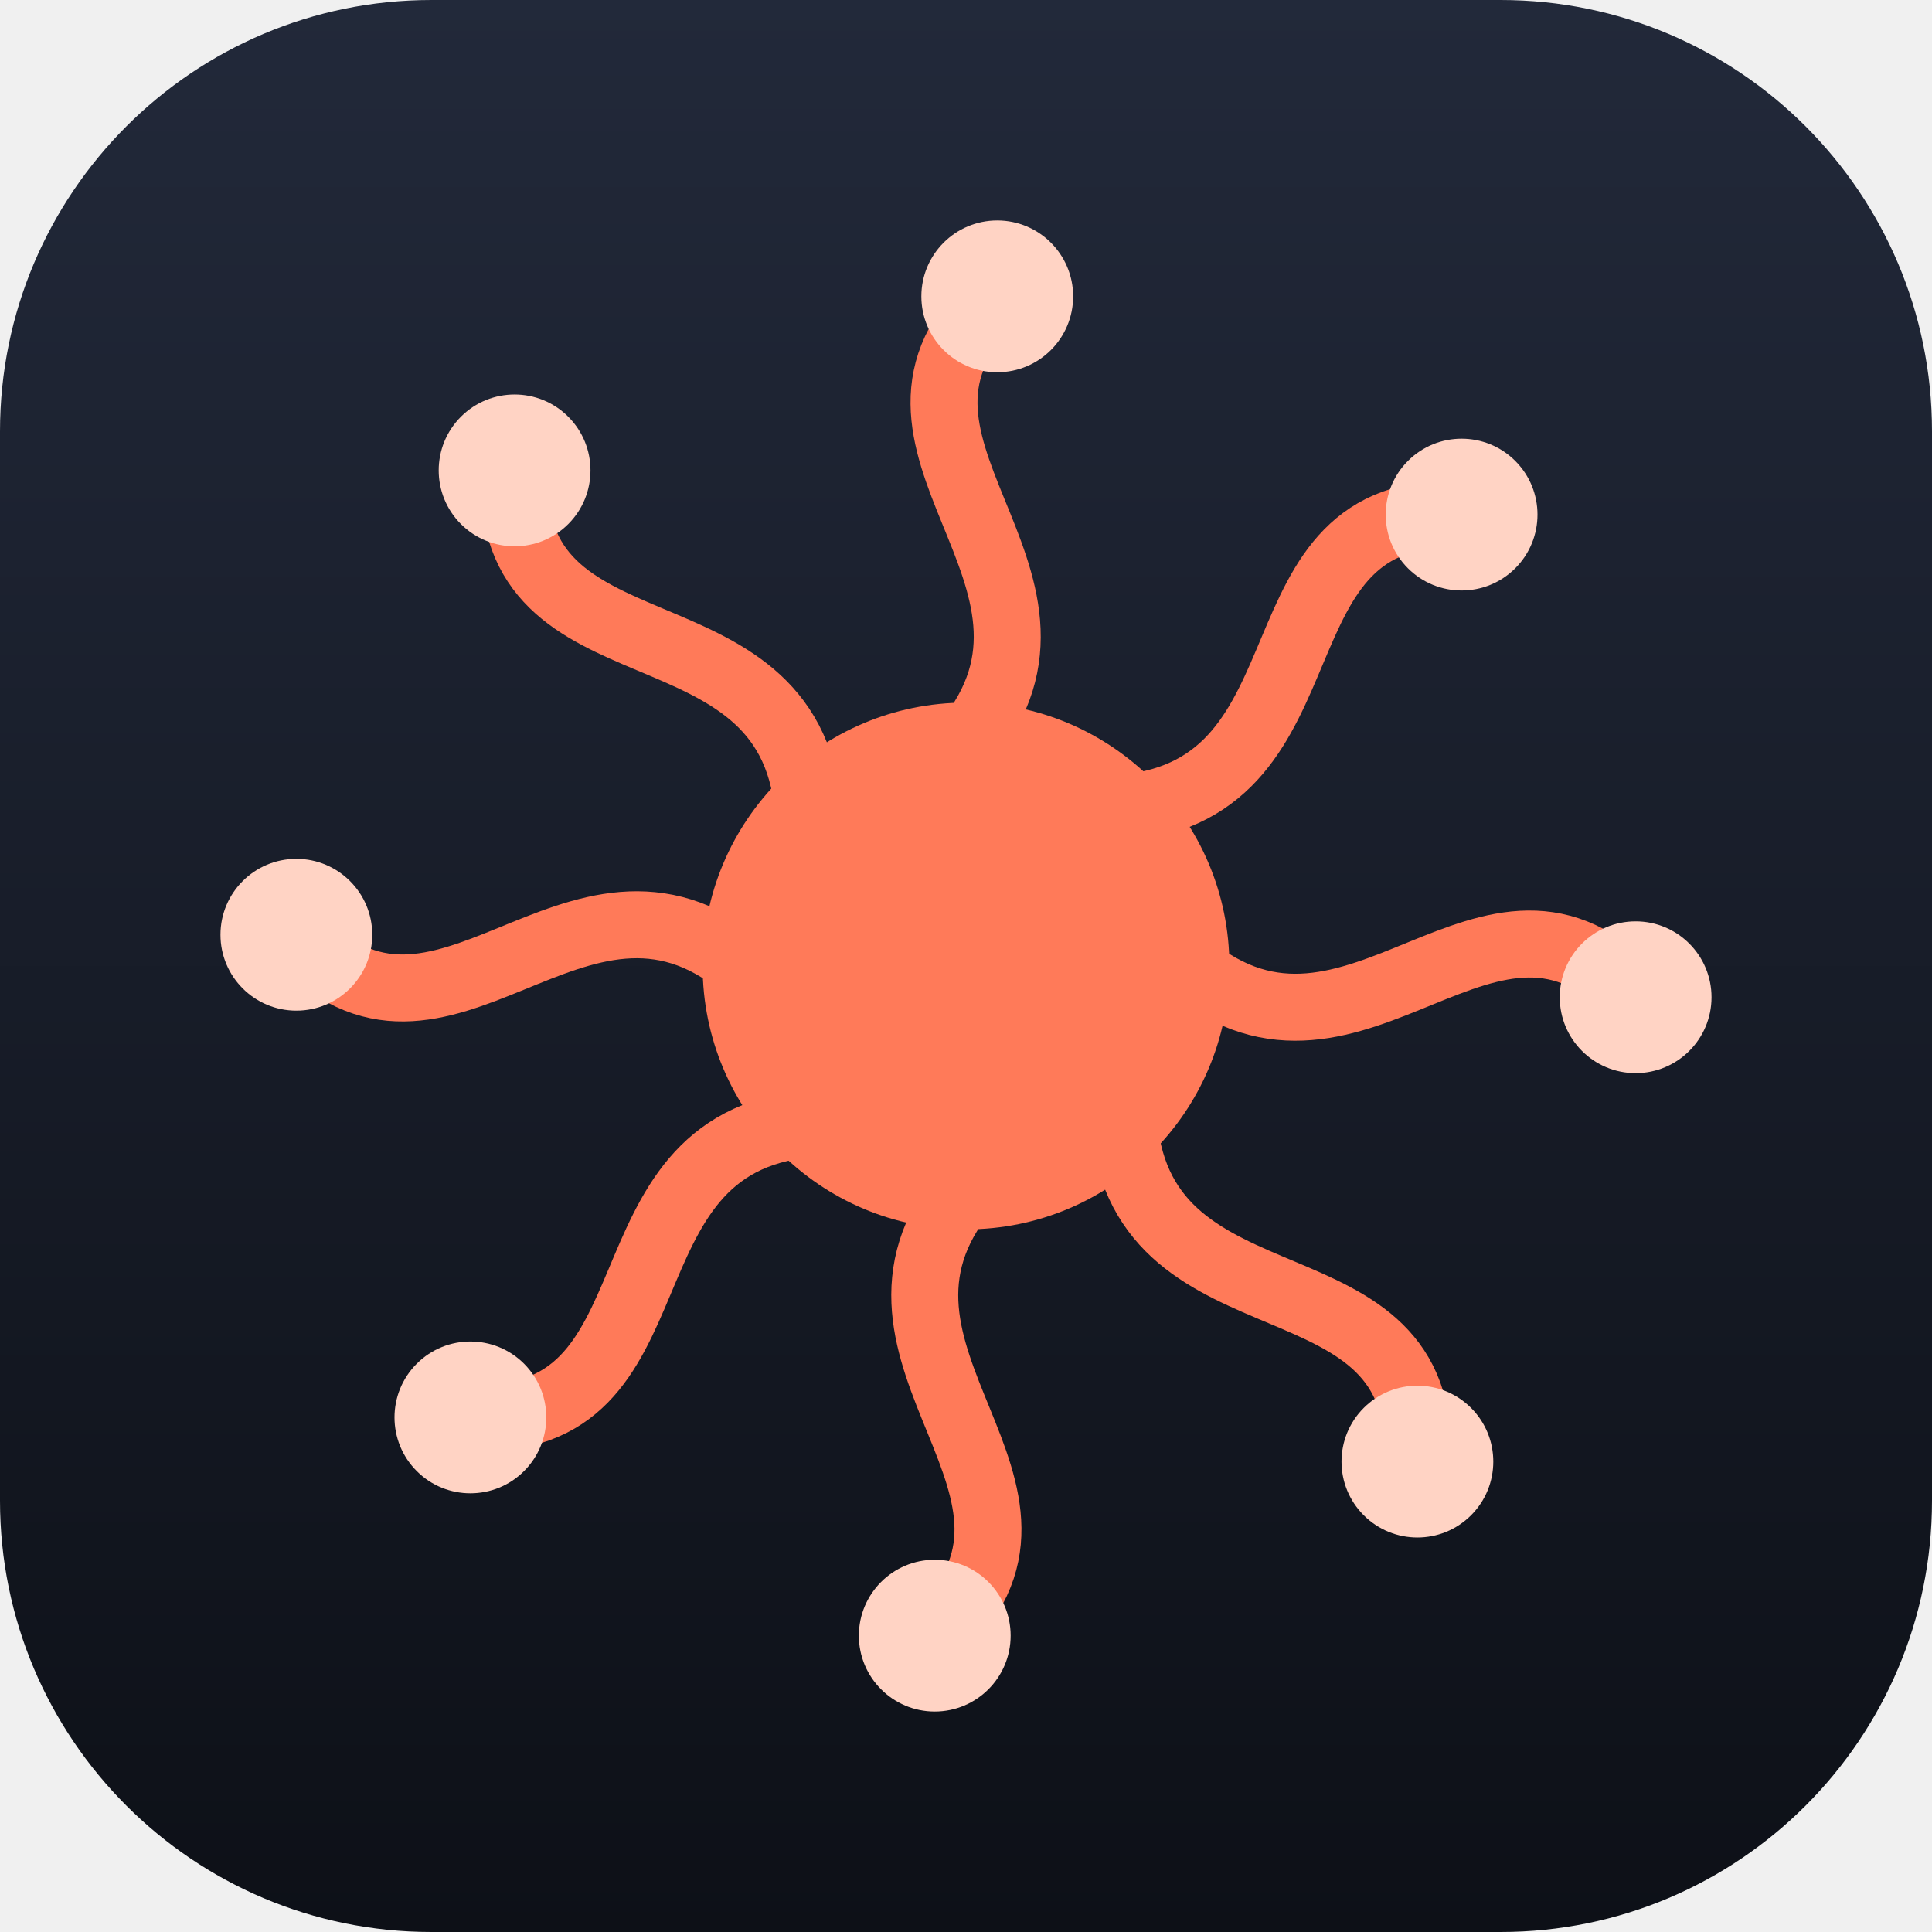
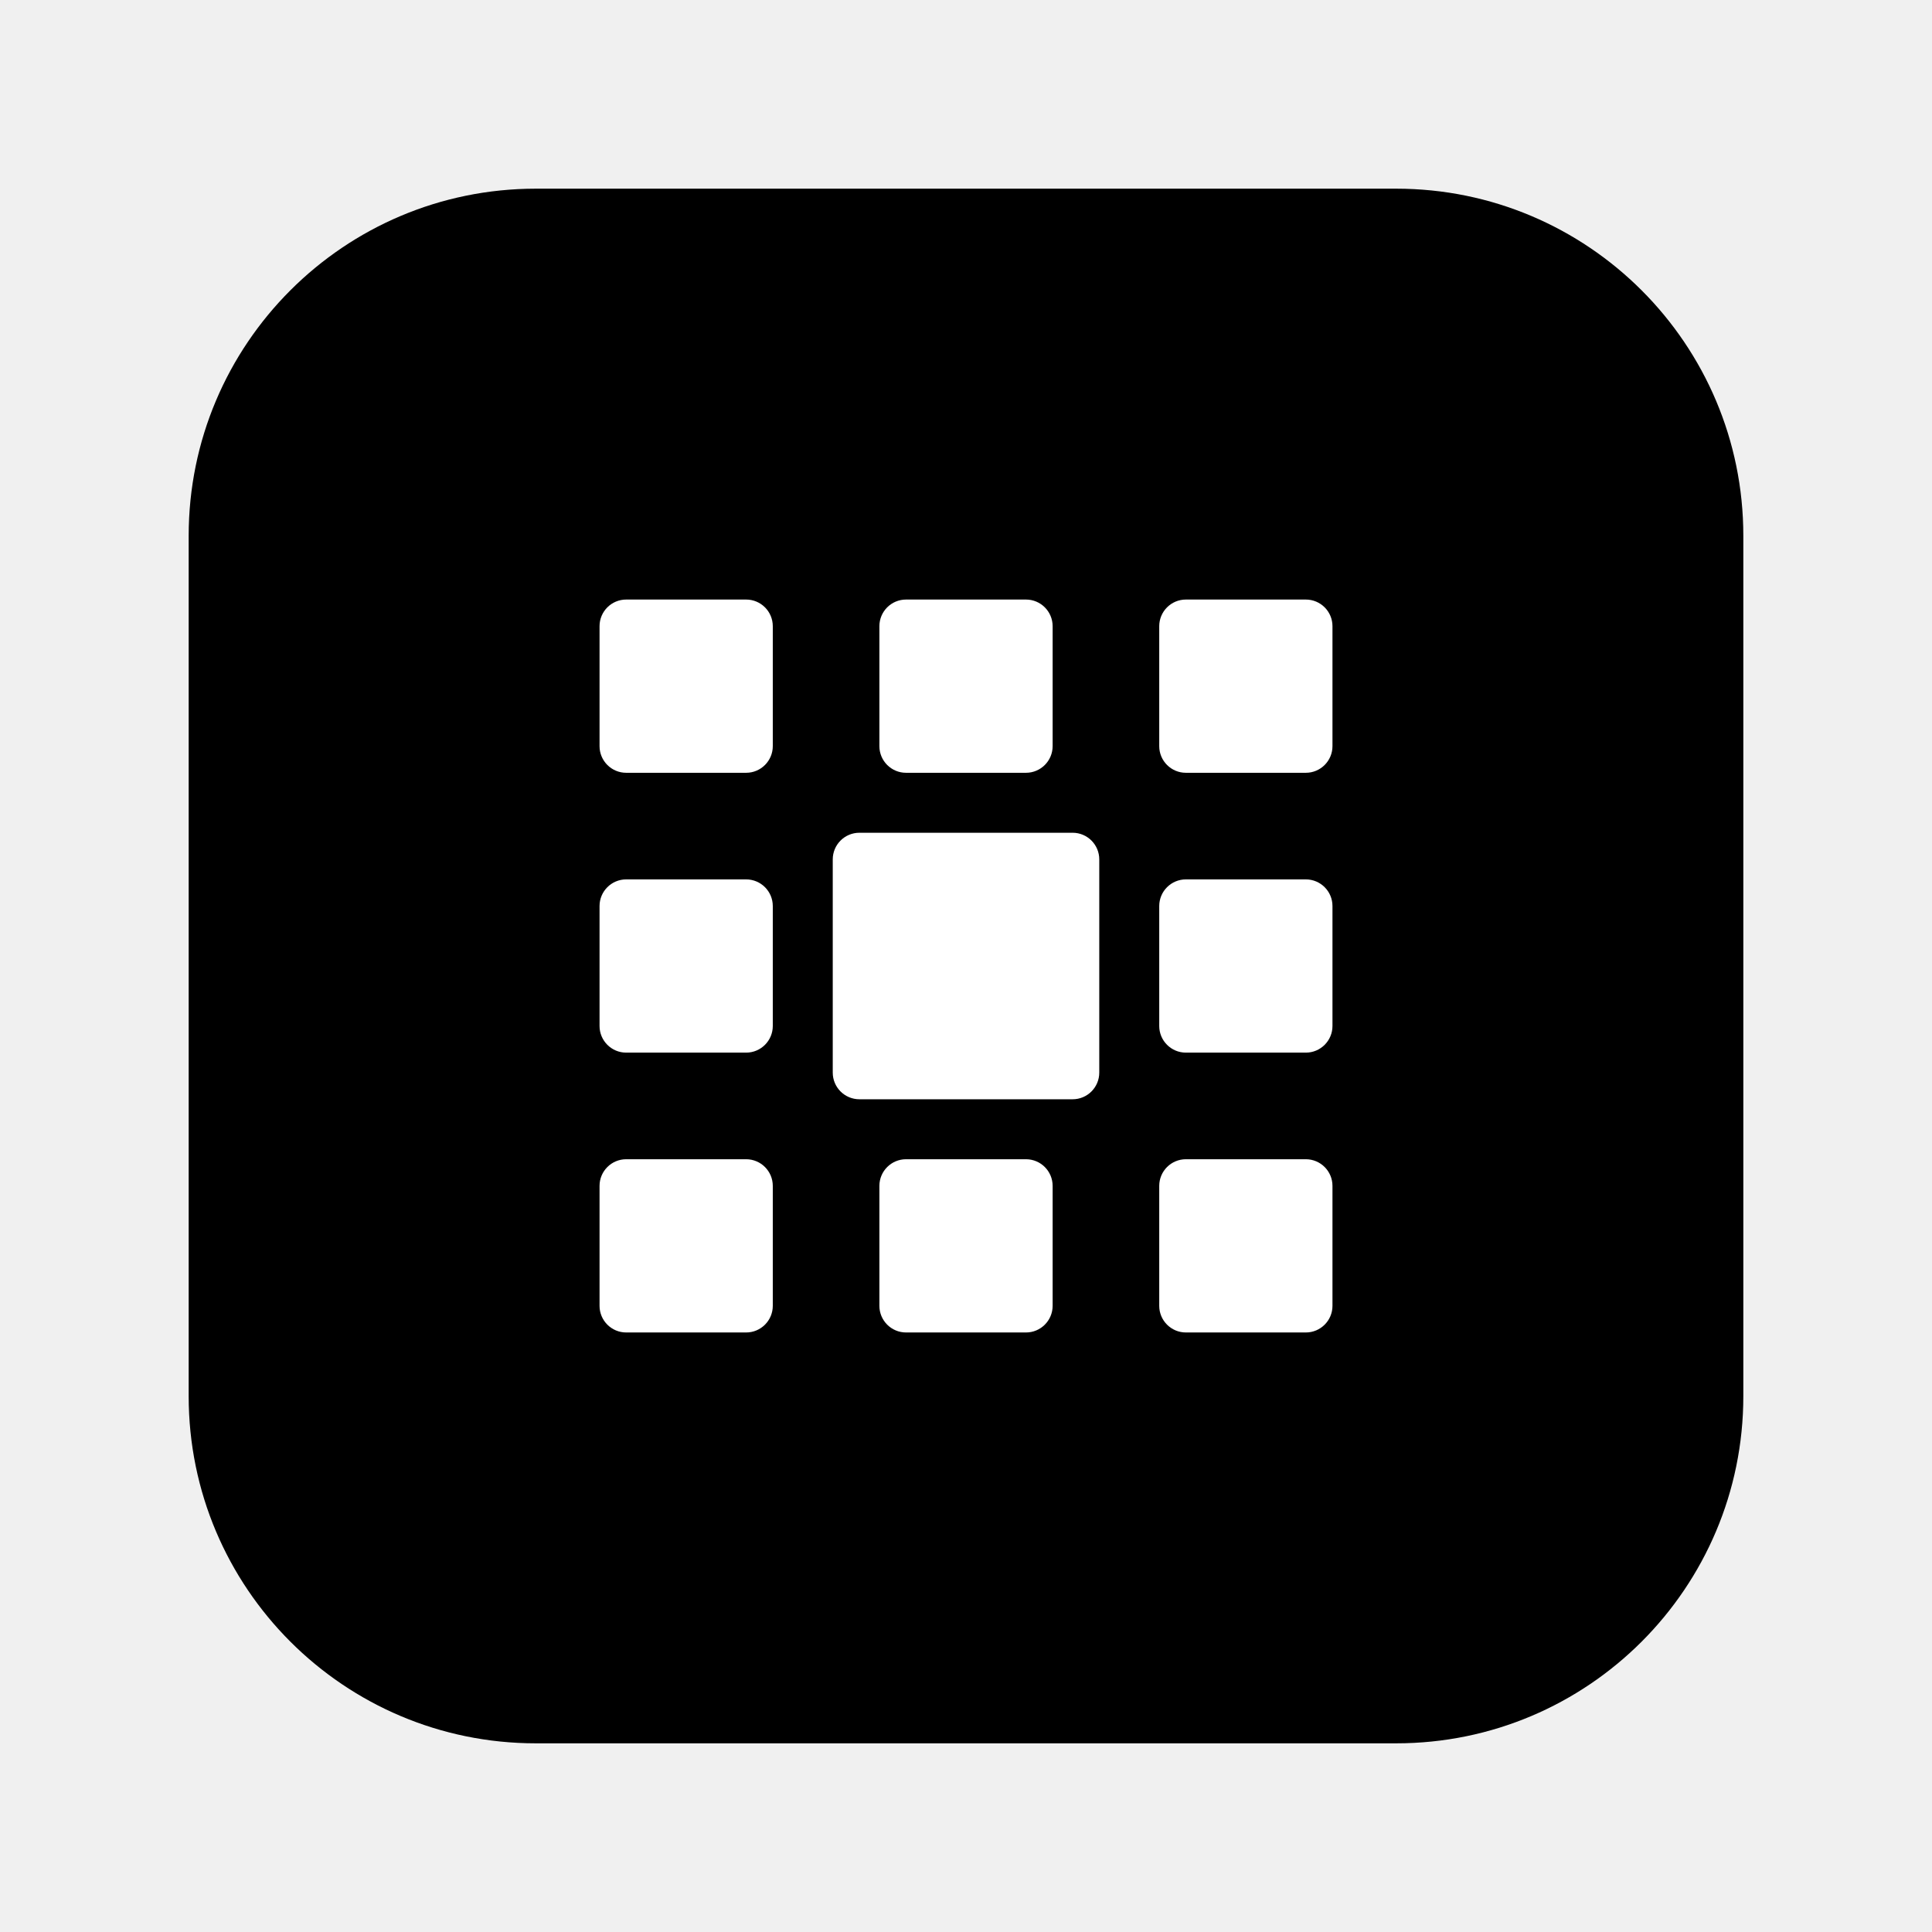
- <svg xmlns="http://www.w3.org/2000/svg" viewBox="100 100 824 824">
-   <defs>
-     <linearGradient id="bg" x1="0" y1="0" x2="0" y2="1">
-       <stop offset="0" stop-color="#22293a" />
-       <stop offset="1" stop-color="#0d1017" />
-     </linearGradient>
-   </defs>
-   <rect x="100" y="100" width="824" height="824" rx="184" fill="url(#bg)" />
-   <g transform="translate(178.8 178.8) scale(9.52)">
-     <g fill="none" stroke="#ff7a59" stroke-width="3" stroke-linecap="round">
-       <path transform="rotate(0 35 35)" d="M 35 25 C 41.2 17.5, 29.2 11.5, 36.4 5" />
-       <path transform="rotate(45 35 35)" d="M 35 25 C 41.2 17.5, 29.2 11.5, 36.4 5" />
-       <path transform="rotate(90 35 35)" d="M 35 25 C 41.2 17.5, 29.2 11.5, 36.4 5" />
-       <path transform="rotate(135 35 35)" d="M 35 25 C 41.2 17.5, 29.2 11.5, 36.4 5" />
-       <path transform="rotate(180 35 35)" d="M 35 25 C 41.2 17.5, 29.2 11.5, 36.4 5" />
-       <path transform="rotate(225 35 35)" d="M 35 25 C 41.2 17.5, 29.2 11.5, 36.4 5" />
-       <path transform="rotate(270 35 35)" d="M 35 25 C 41.2 17.5, 29.2 11.5, 36.4 5" />
-       <path transform="rotate(315 35 35)" d="M 35 25 C 41.2 17.5, 29.2 11.5, 36.4 5" />
-     </g>
-     <g fill="#ffd3c4">
-       <circle transform="rotate(0 35 35)" cx="36.4" cy="5" r="3.4" />
-       <circle transform="rotate(45 35 35)" cx="36.4" cy="5" r="3.4" />
-       <circle transform="rotate(90 35 35)" cx="36.4" cy="5" r="3.4" />
-       <circle transform="rotate(135 35 35)" cx="36.4" cy="5" r="3.4" />
-       <circle transform="rotate(180 35 35)" cx="36.4" cy="5" r="3.4" />
-       <circle transform="rotate(225 35 35)" cx="36.4" cy="5" r="3.4" />
-       <circle transform="rotate(270 35 35)" cx="36.4" cy="5" r="3.4" />
-       <circle transform="rotate(315 35 35)" cx="36.4" cy="5" r="3.4" />
-     </g>
-     <circle cx="35" cy="35" r="11.8" fill="#ff7a59" />
+ <svg xmlns="http://www.w3.org/2000/svg" width="1024" height="1024" viewBox="0 0 1024 1024">
+   <rect x="100" y="100" width="824" height="824" rx="184" fill="#000000" />
+   <g transform="translate(264.8 264.8) scale(7.063)">
+     <rect x="7.5" y="7.5" width="13" height="13" rx="2" fill="#ffffff" />
+     <rect x="7.5" y="28.5" width="13" height="13" rx="2" fill="#ffffff" />
+     <rect x="7.5" y="49.5" width="13" height="13" rx="2" fill="#ffffff" />
+     <rect x="28.5" y="7.5" width="13" height="13" rx="2" fill="#ffffff" />
+     <rect x="28.5" y="49.5" width="13" height="13" rx="2" fill="#ffffff" />
+     <rect x="49.5" y="7.5" width="13" height="13" rx="2" fill="#ffffff" />
+     <rect x="49.5" y="28.5" width="13" height="13" rx="2" fill="#ffffff" />
+     <rect x="49.5" y="49.5" width="13" height="13" rx="2" fill="#ffffff" />
+     <rect x="25" y="25" width="20" height="20" rx="2" fill="#ffffff" />
  </g>
</svg>
